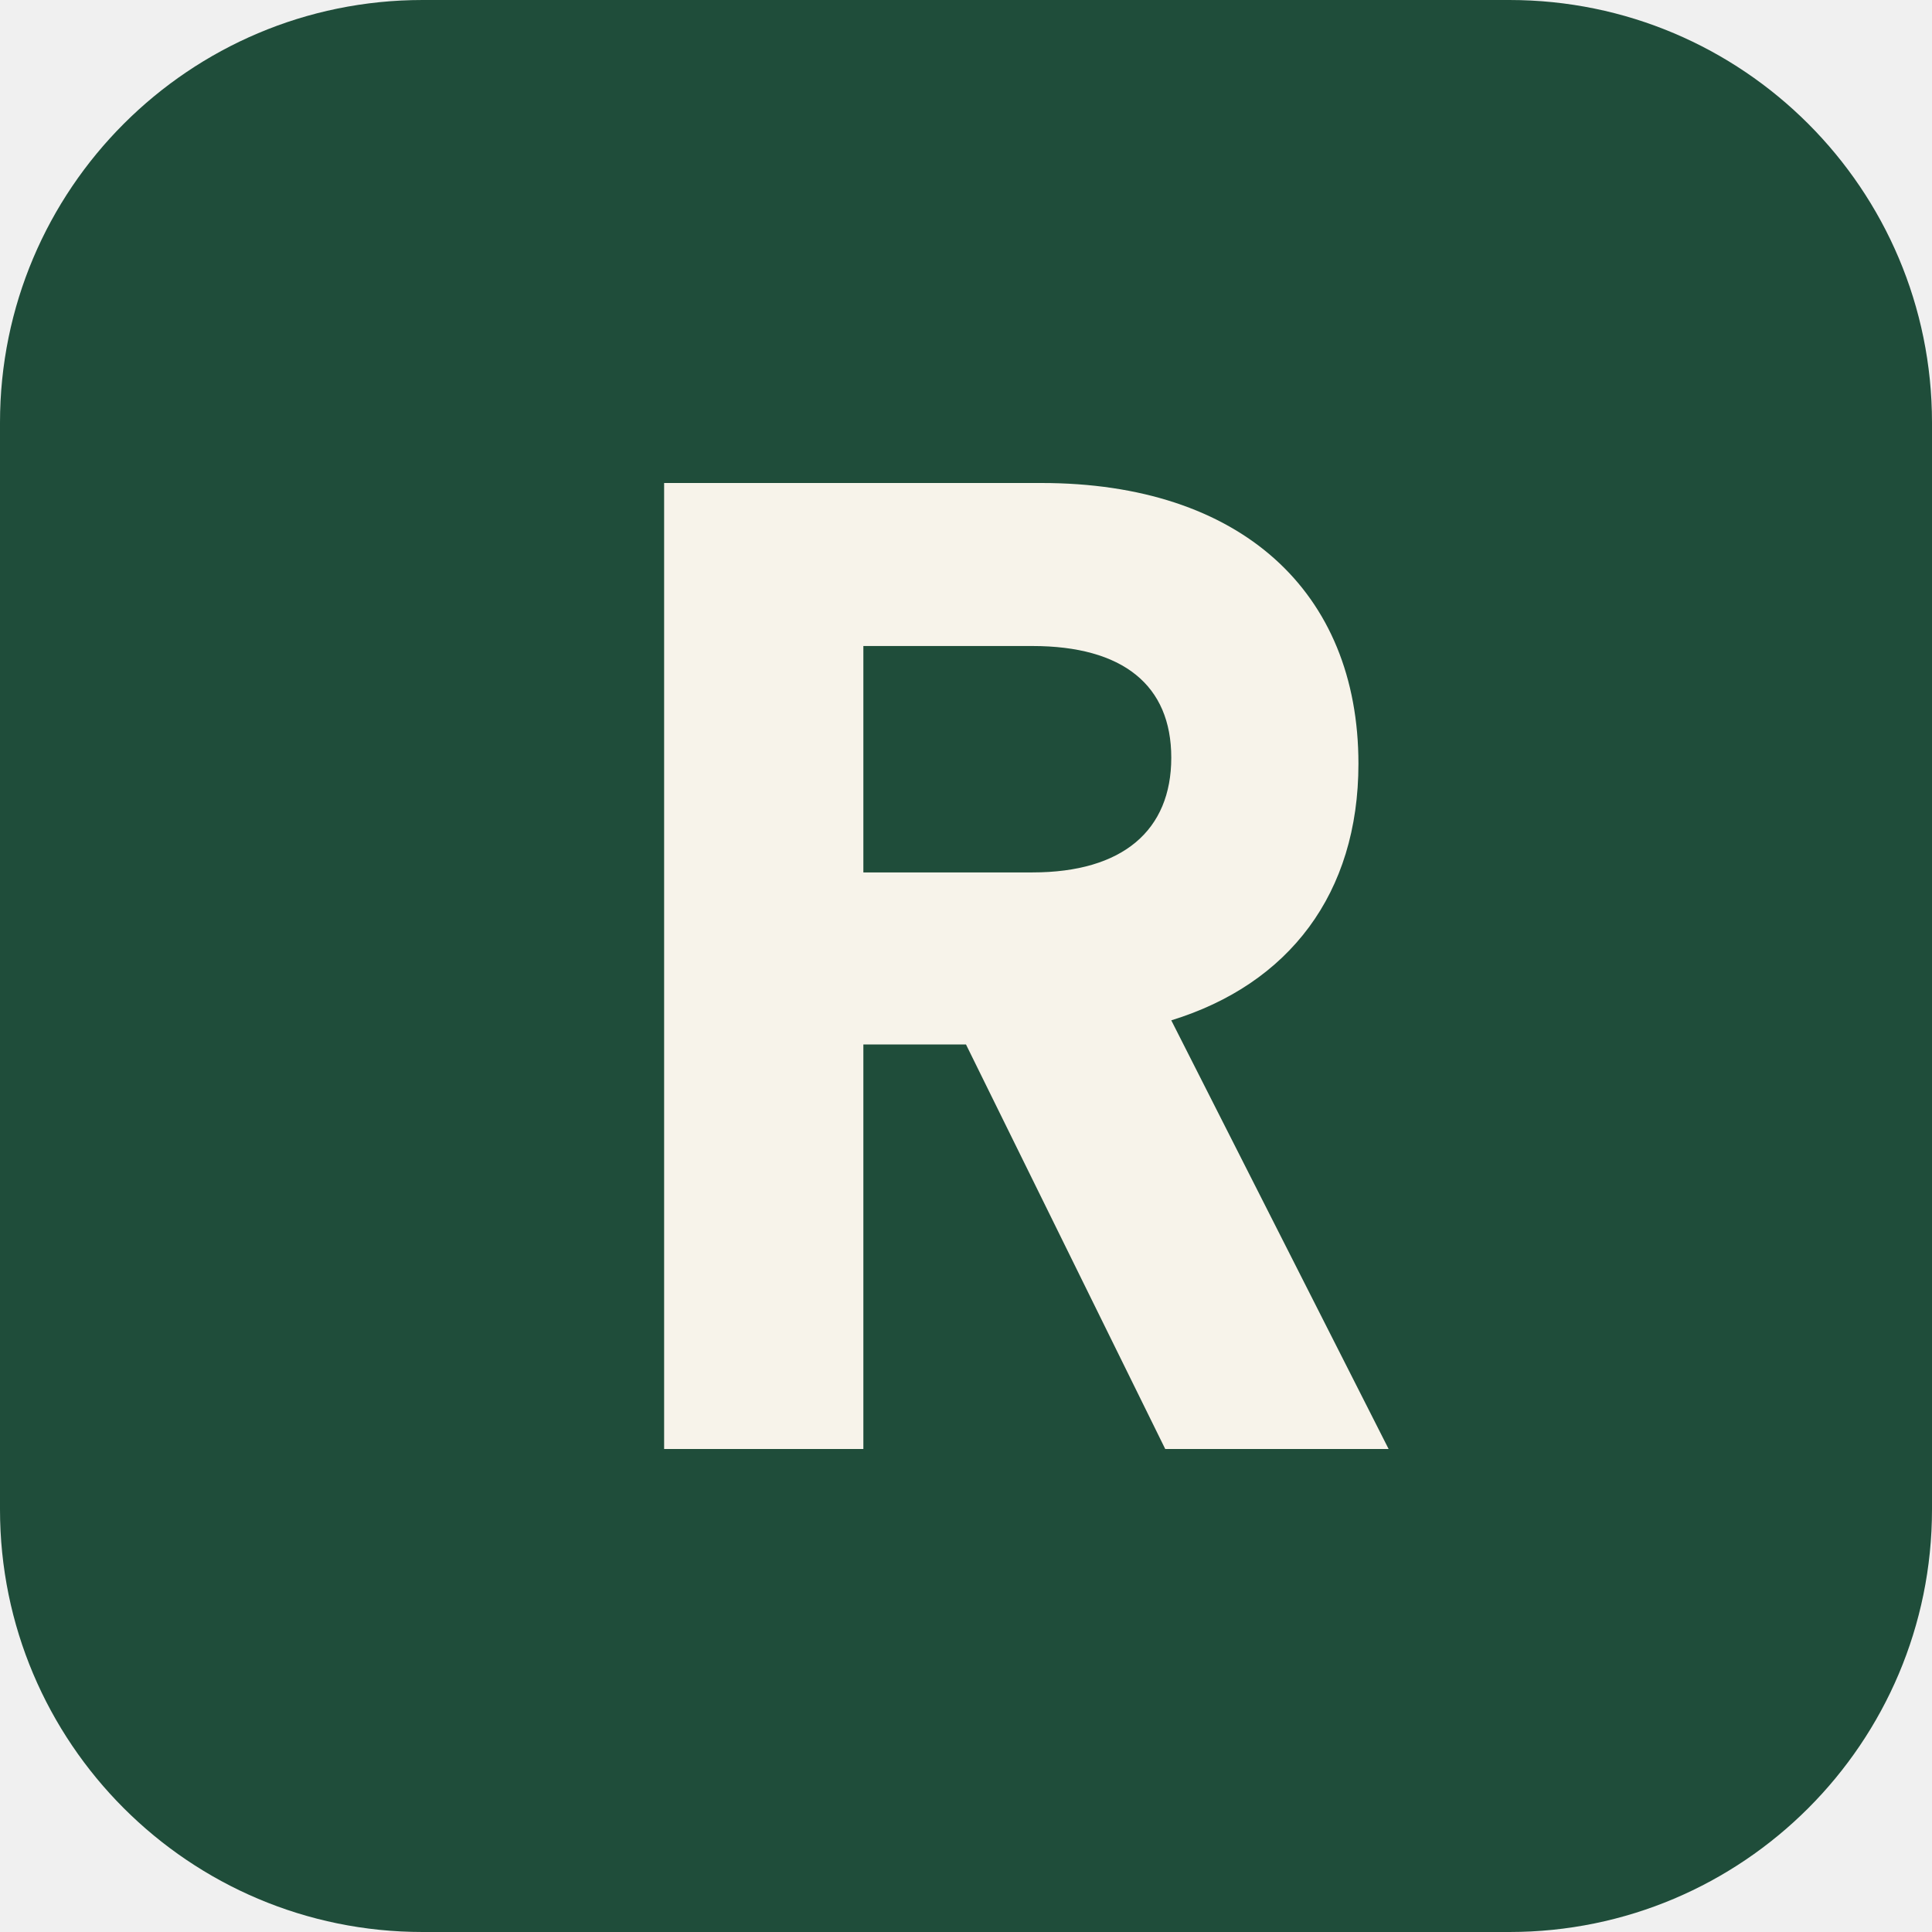
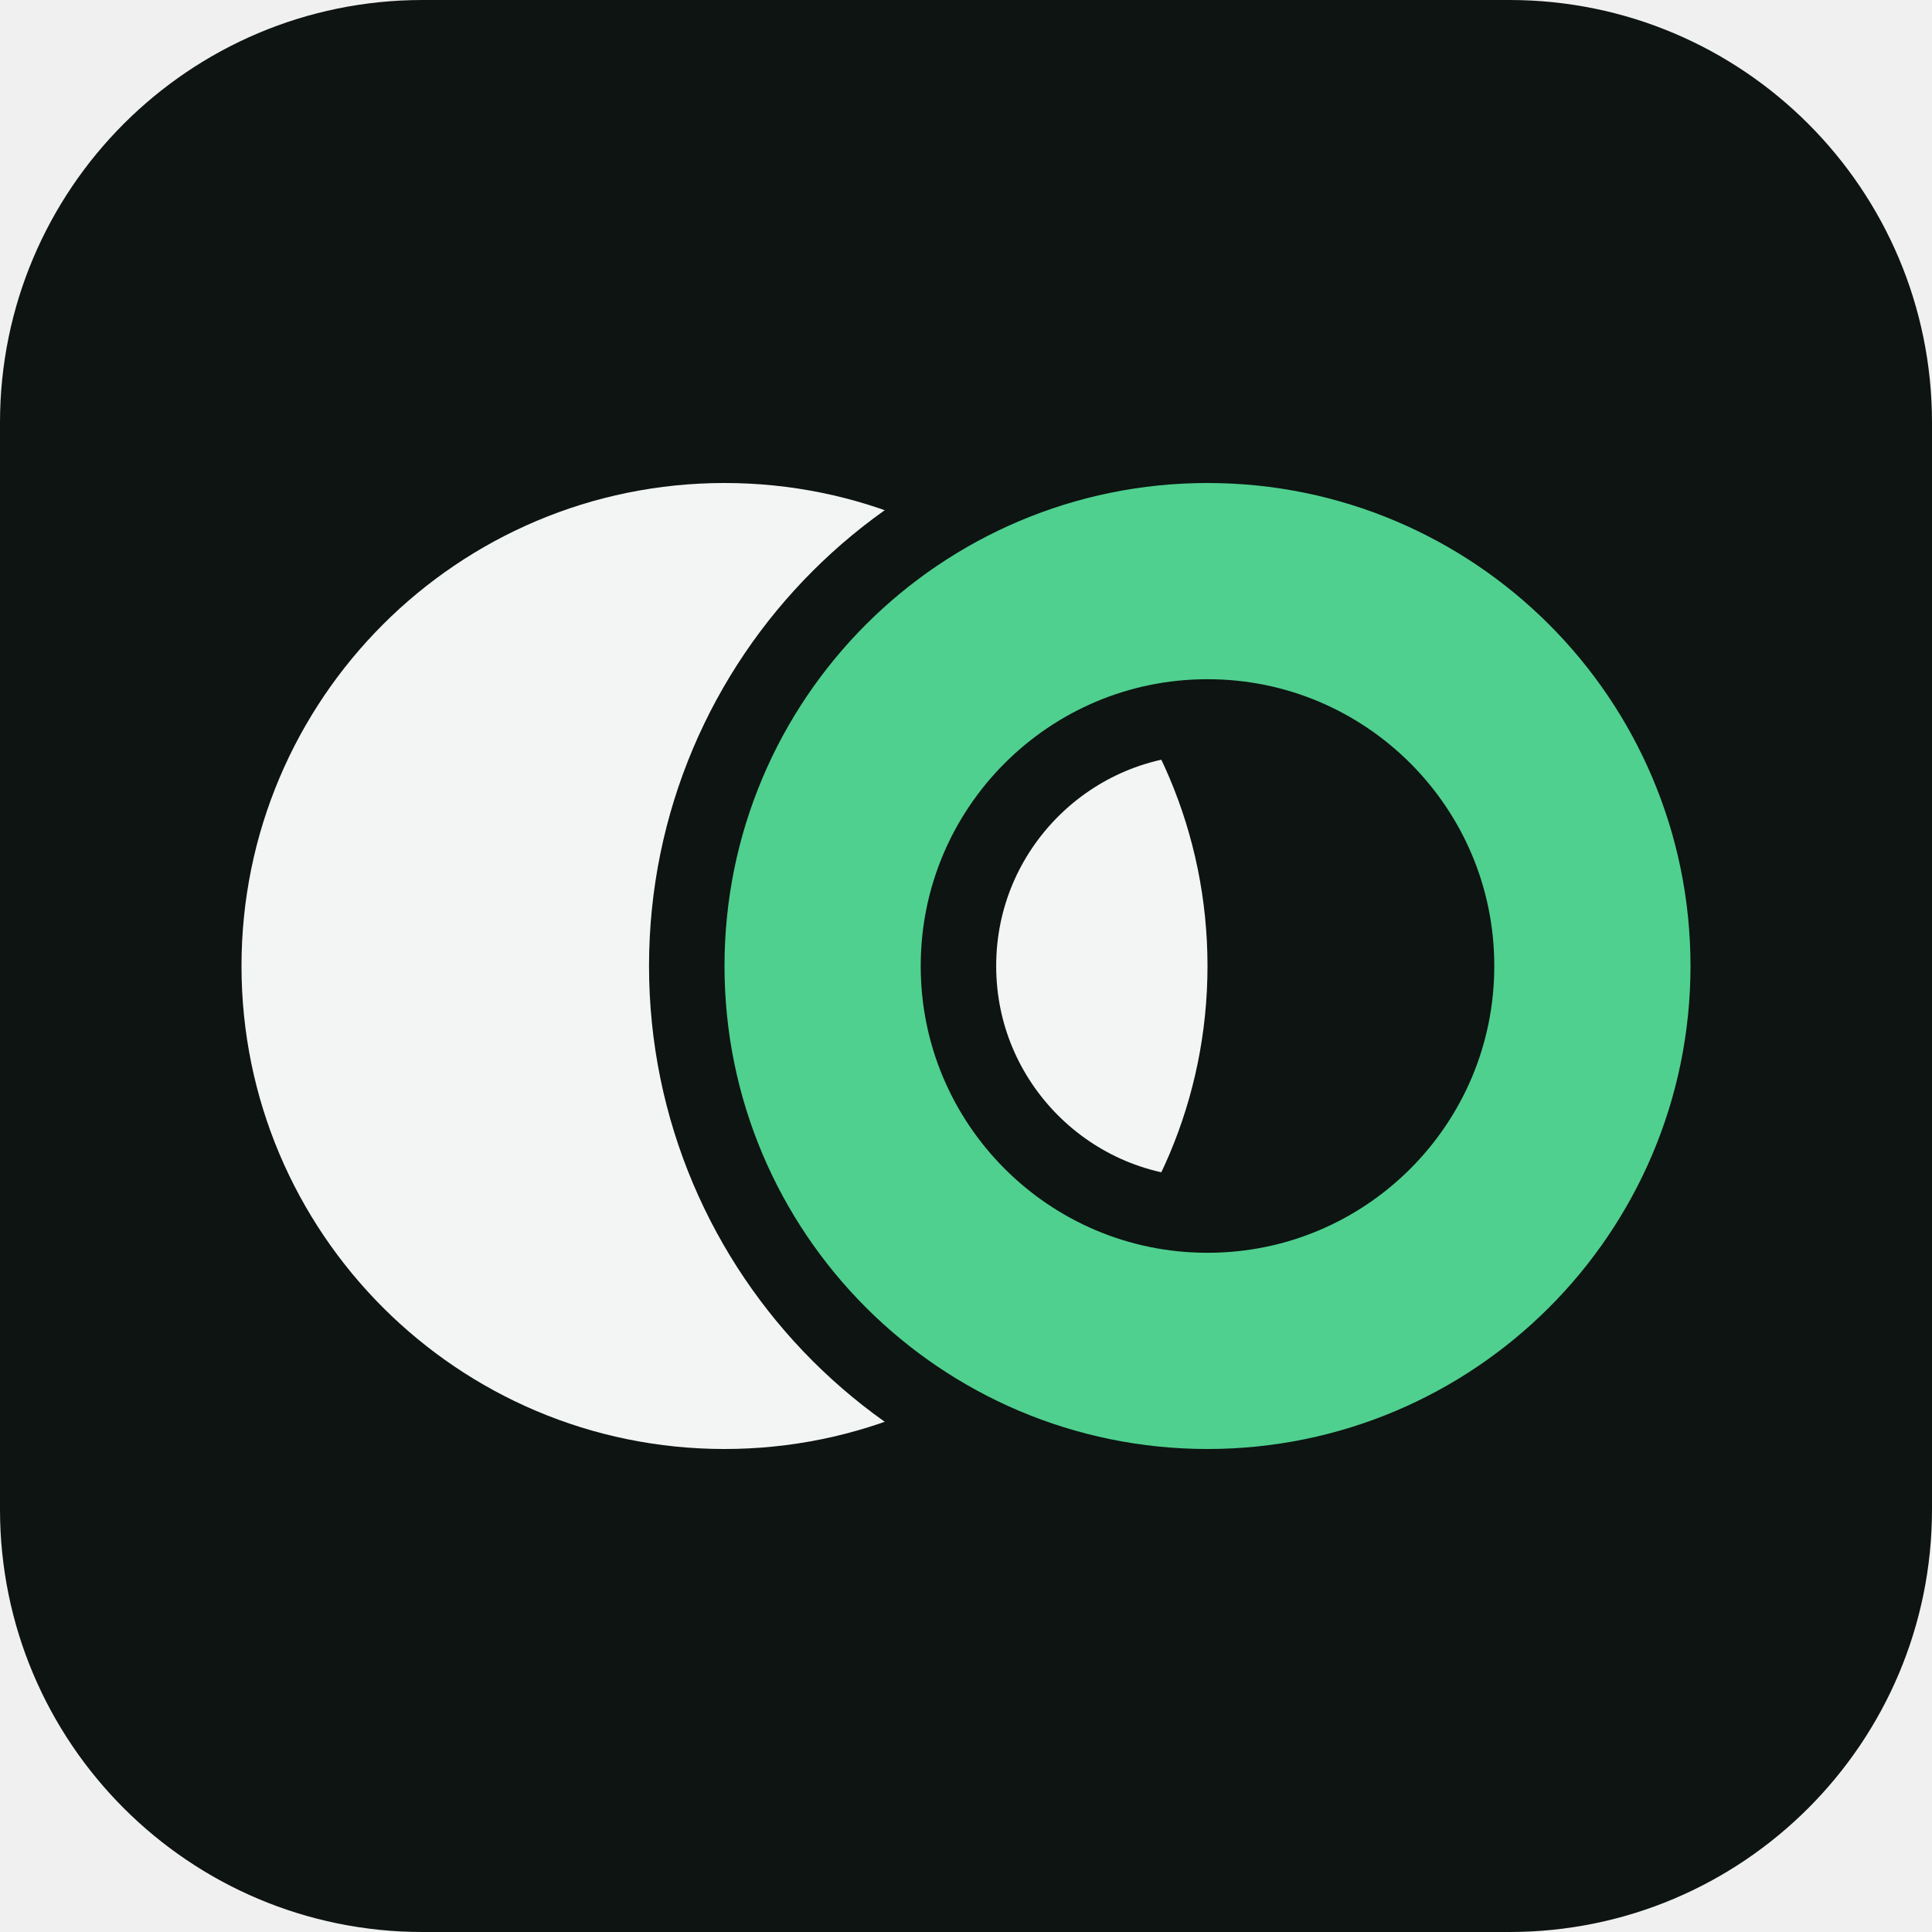
<svg xmlns="http://www.w3.org/2000/svg" viewBox="0 0 64 64">
-   <rect width="64" height="64" rx="14" fill="#1f4d3a" />
-   <path d="M22 48V16h12.5c6.6 0 10.5 3.6 10.5 9.3 0 4.3-2.3 7.3-6.2 8.5L46 48h-7.4l-6.6-13.4H28.6V48zm6.6-19.1h5.6c3 0 4.6-1.4 4.6-3.8s-1.6-3.7-4.6-3.7h-5.6z" fill="#f7f3ea" />
+   <mask id="gap">
+     <rect width="64" height="64" fill="white" />
+     <circle cx="40" cy="32" r="12.75" fill="none" stroke="black" stroke-width="11.5" />
+   </mask>
+   <rect width="64" height="64" rx="14" fill="#0d1411" />
+   <circle cx="24" cy="32" r="16" fill="#f2f5f3" mask="url(#gap)" />
+   <circle cx="40" cy="32" r="12.75" fill="none" stroke="#4fd08f" stroke-width="6.5" />
</svg>
